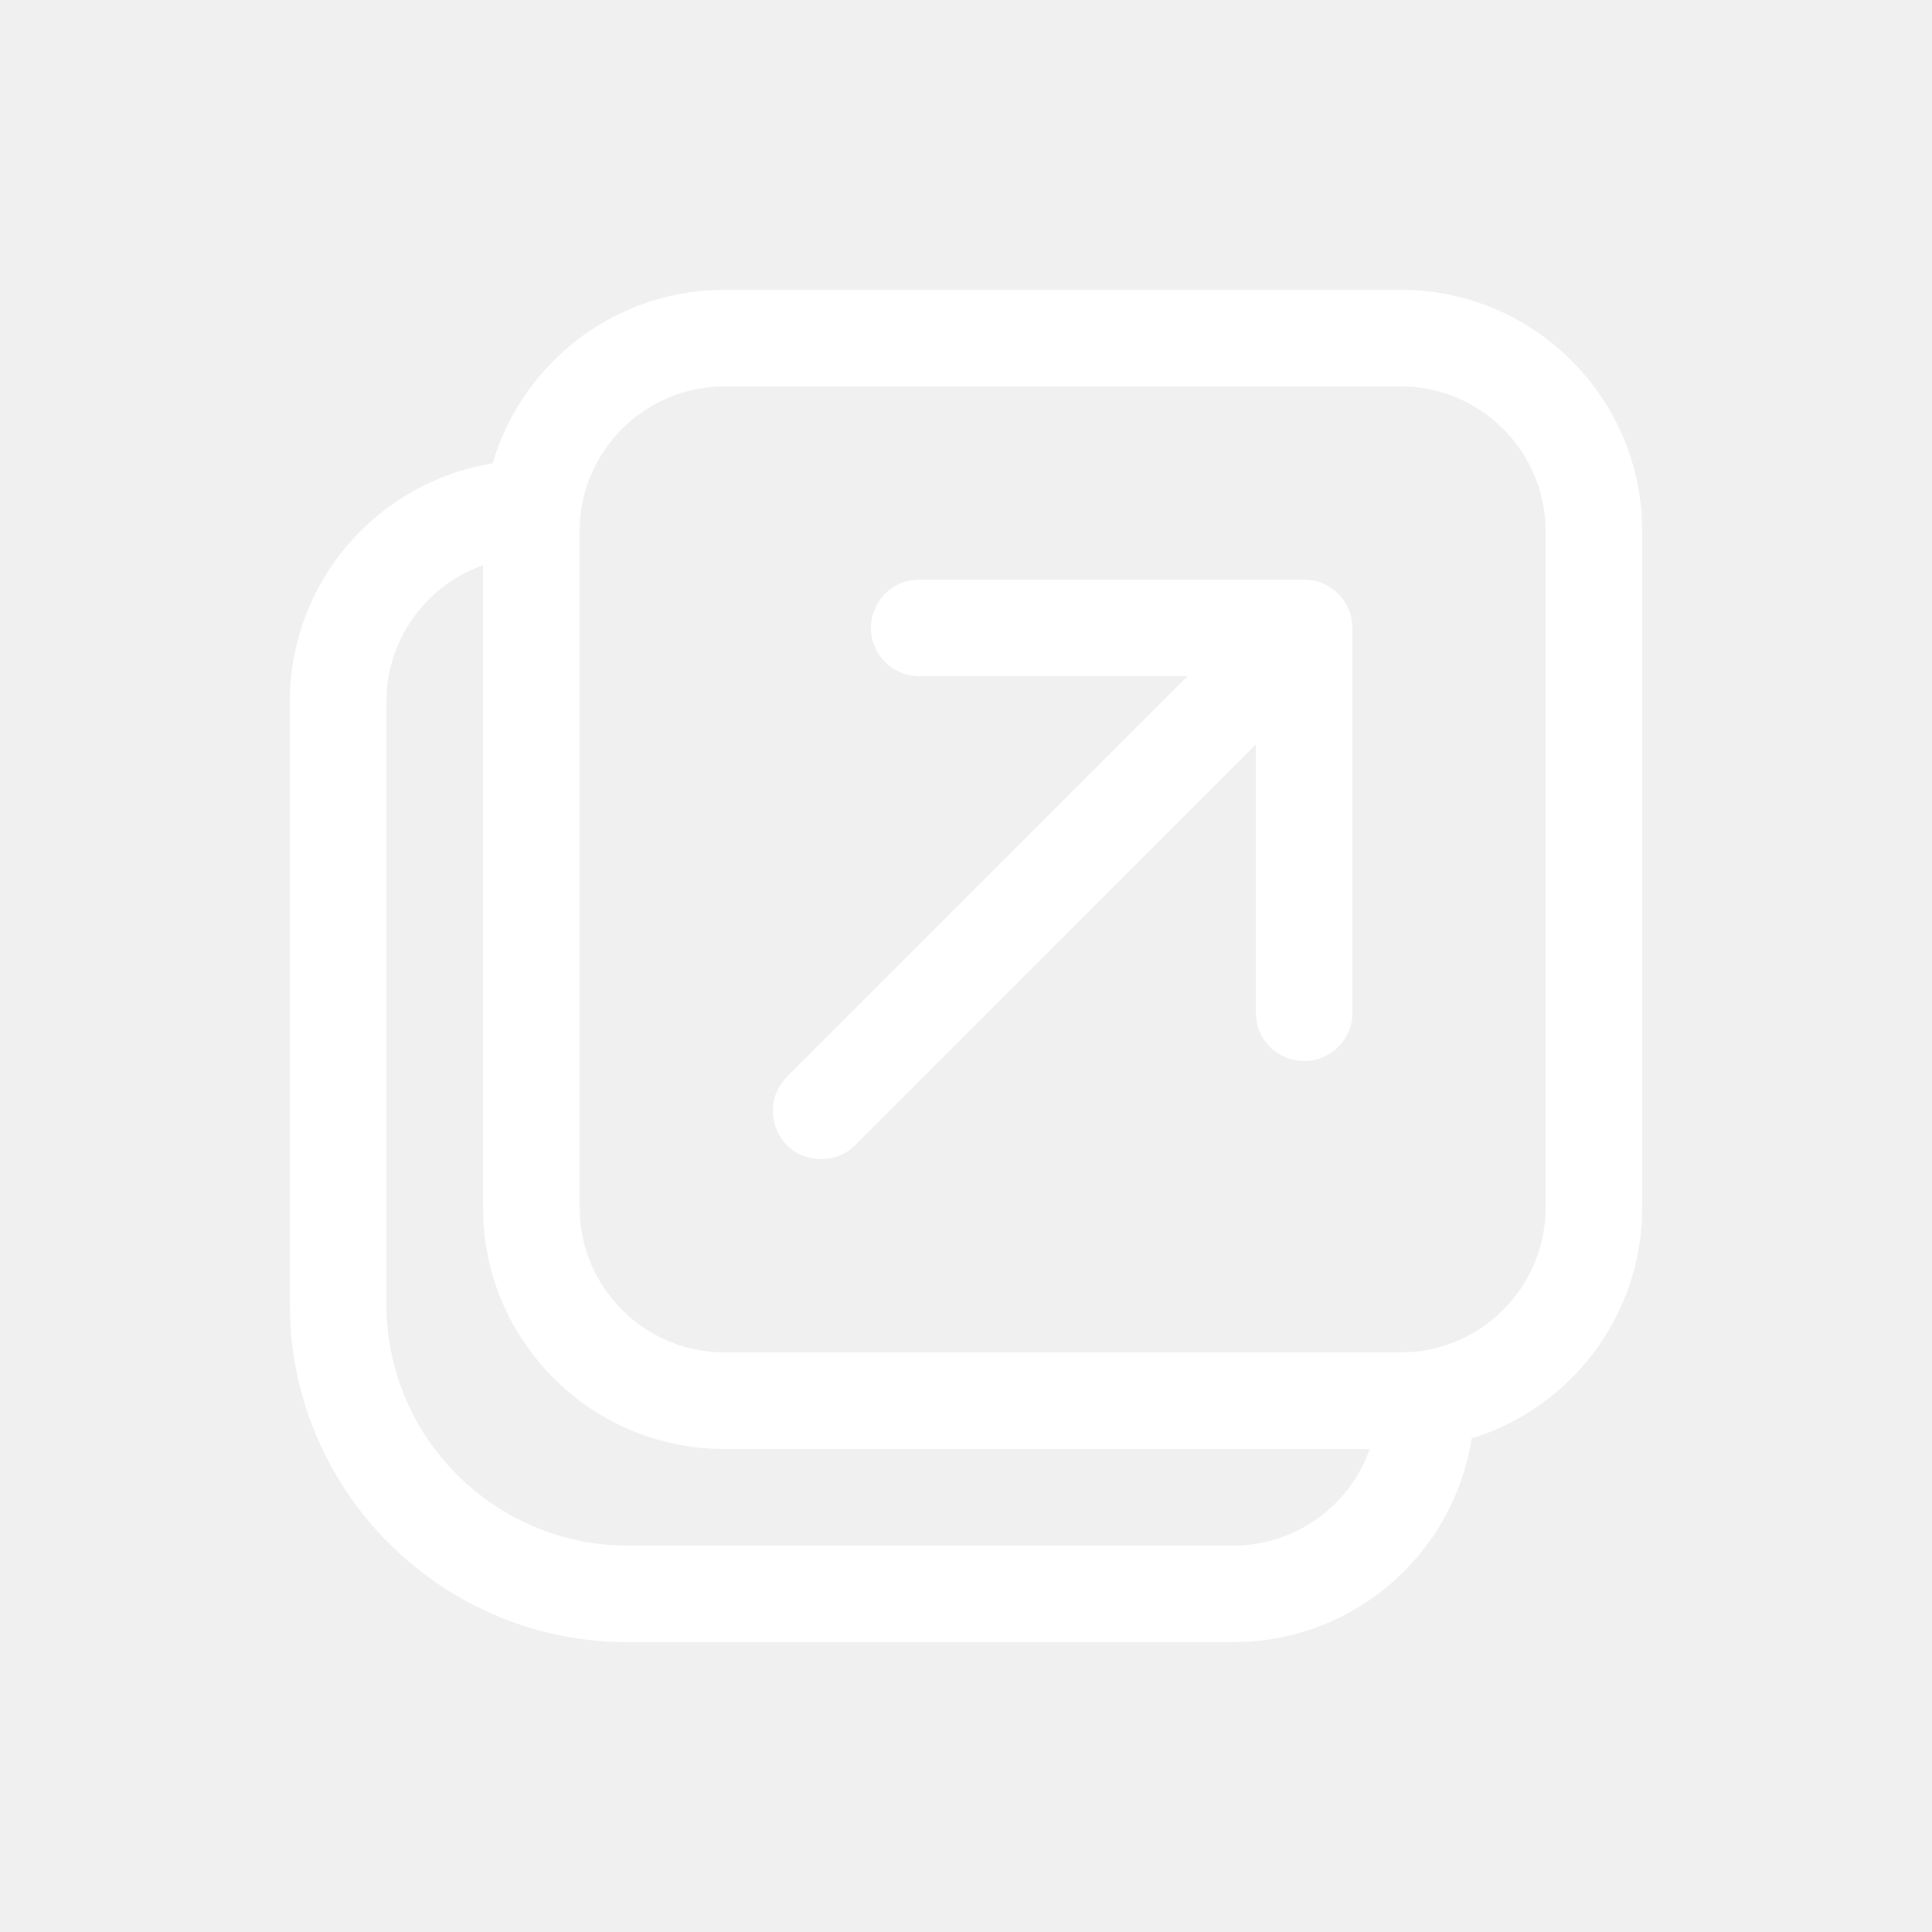
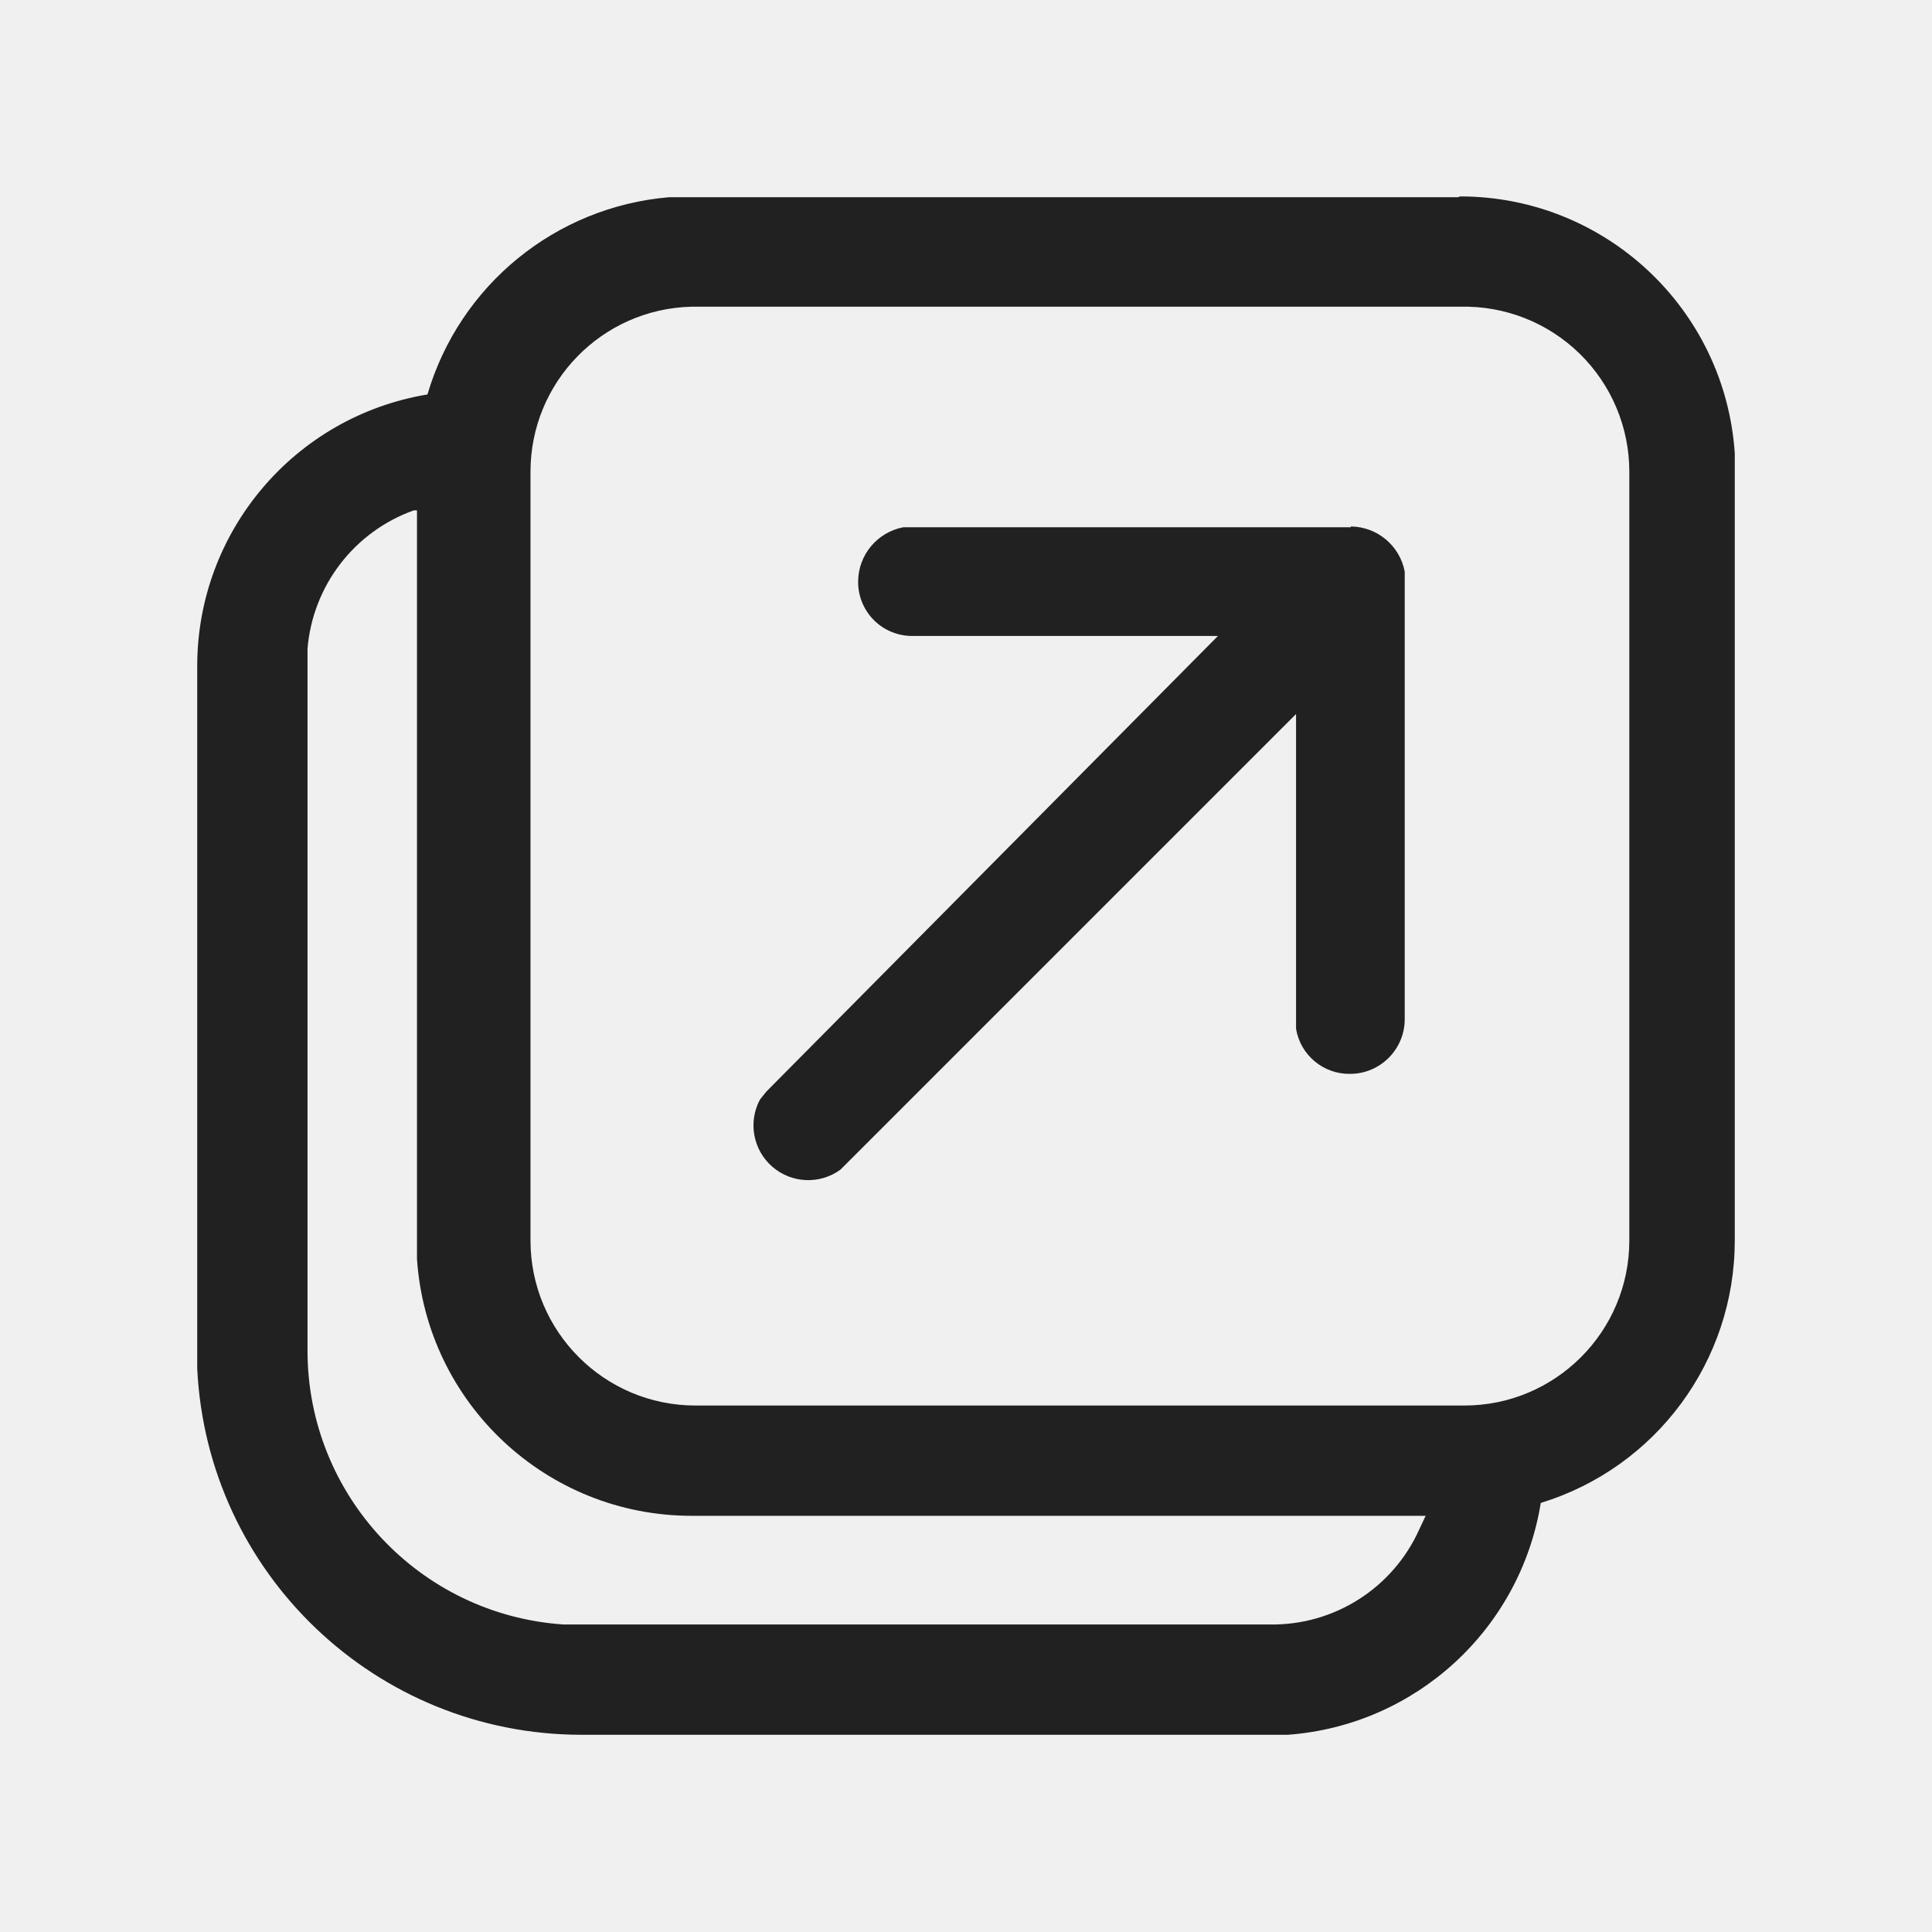
- <svg xmlns="http://www.w3.org/2000/svg" viewBox="0 0 20 20" version="1.1" width="27" height="27">
-   <g id="🔍-System-Icons" stroke="none" stroke-width="1" fill="none" fill-rule="evenodd">
-     <g id="ic_fluent_window_new_20_regular" fill="white" fill-rule="nonzero">
-       <path d="M14.5,3 C15.825,3 16.91,4.032 16.995,5.336 L17,5.5 L17,12.5 C17,13.625 16.257,14.576 15.235,14.89 C15.057,16.031 14.106,16.916 12.934,16.994 L12.766,17 L6.5,17 C4.631,17 3.105,15.536 3.005,13.692 L3,13.5 L3,7.266 C3,6.021 3.909,4.989 5.1,4.797 C5.388,3.813 6.264,3.081 7.322,3.006 L7.5,3 L14.5,3 Z M5,5.851 C4.462,6.041 4.065,6.529 4.007,7.117 L4,7.266 L4,13.5 C4,14.825 5.032,15.91 6.336,15.995 L6.5,16 L12.766,16 C13.368,16 13.888,15.644 14.127,15.131 L14.18,15 L7.5,15 C6.175,15 5.09,13.968 5.005,12.664 L5,12.5 L5,5.851 Z M14.5,4 L7.5,4 C6.672,4 6,4.672 6,5.5 L6,12.5 C6,13.328 6.672,14 7.5,14 L14.5,14 C15.328,14 16,13.328 16,12.5 L16,5.5 C16,4.672 15.328,4 14.5,4 Z M13.5,6 C13.745,6 13.95,6.177 13.992,6.41 L14,6.5 L14,10.484 C14,10.761 13.776,10.984 13.5,10.984 C13.255,10.984 13.05,10.807 13.008,10.574 L13,10.484 L13,7.707 L8.854,11.854 C8.658,12.049 8.342,12.049 8.146,11.854 C7.973,11.68 7.954,11.411 8.089,11.216 L8.146,11.146 L12.293,7 L9.516,7 C9.239,7 9.016,6.776 9.016,6.5 C9.016,6.255 9.192,6.05 9.426,6.008 L9.516,6 L13.5,6 Z" id="🎨-Color" />
+ <svg xmlns="http://www.w3.org/2000/svg" id="Layer_1" data-name="Layer 1" viewBox="0 0 24 24">
+   <defs>
+     <style>.cls-1{fill:#212121;}</style>
+   </defs>
+   <g id="_-System-Icons" data-name="🔍-System-Icons">
+     <g id="ic_fluent_window_new_20_regular" data-name="ic fluent window new 20 regular">
+       <path id="_-Color" data-name="🎨-Color" class="cls-1" d="M18.14,2.44a3.42,3.42,0,0,1,3.41,3.19v9.78a3.41,3.41,0,0,1-2.41,3.26A3.44,3.44,0,0,1,16,21.55H7.22A4.78,4.78,0,0,1,2.45,17V8.27A3.42,3.42,0,0,1,5.31,4.9a3.43,3.43,0,0,1,3-2.45h9.8Zm-13,3.9A2,2,0,0,0,3.82,8.06v8.72A3.41,3.41,0,0,0,7,20.18h8.78A2,2,0,0,0,17.63,19l.08-.17H8.59a3.42,3.42,0,0,1-3.41-3.19V6.34Zm13-2.53H8.59a2.05,2.05,0,0,0-2,2.05v9.55a2.05,2.05,0,0,0,2.05,2.05h9.55a2.05,2.05,0,0,0,2.05-2.05V5.86A2.05,2.05,0,0,0,18.14,3.81ZM16.78,6.54a.69.69,0,0,1,.67.56v5.56a.68.68,0,0,1-.68.68.67.67,0,0,1-.67-.56V8.87l-5.66,5.66a.68.68,0,0,1-1-.87l.08-.1L15.13,7.9H11.34a.67.67,0,0,1-.68-.68.69.69,0,0,1,.56-.67h5.56Z" />
    </g>
  </g>
</svg>
